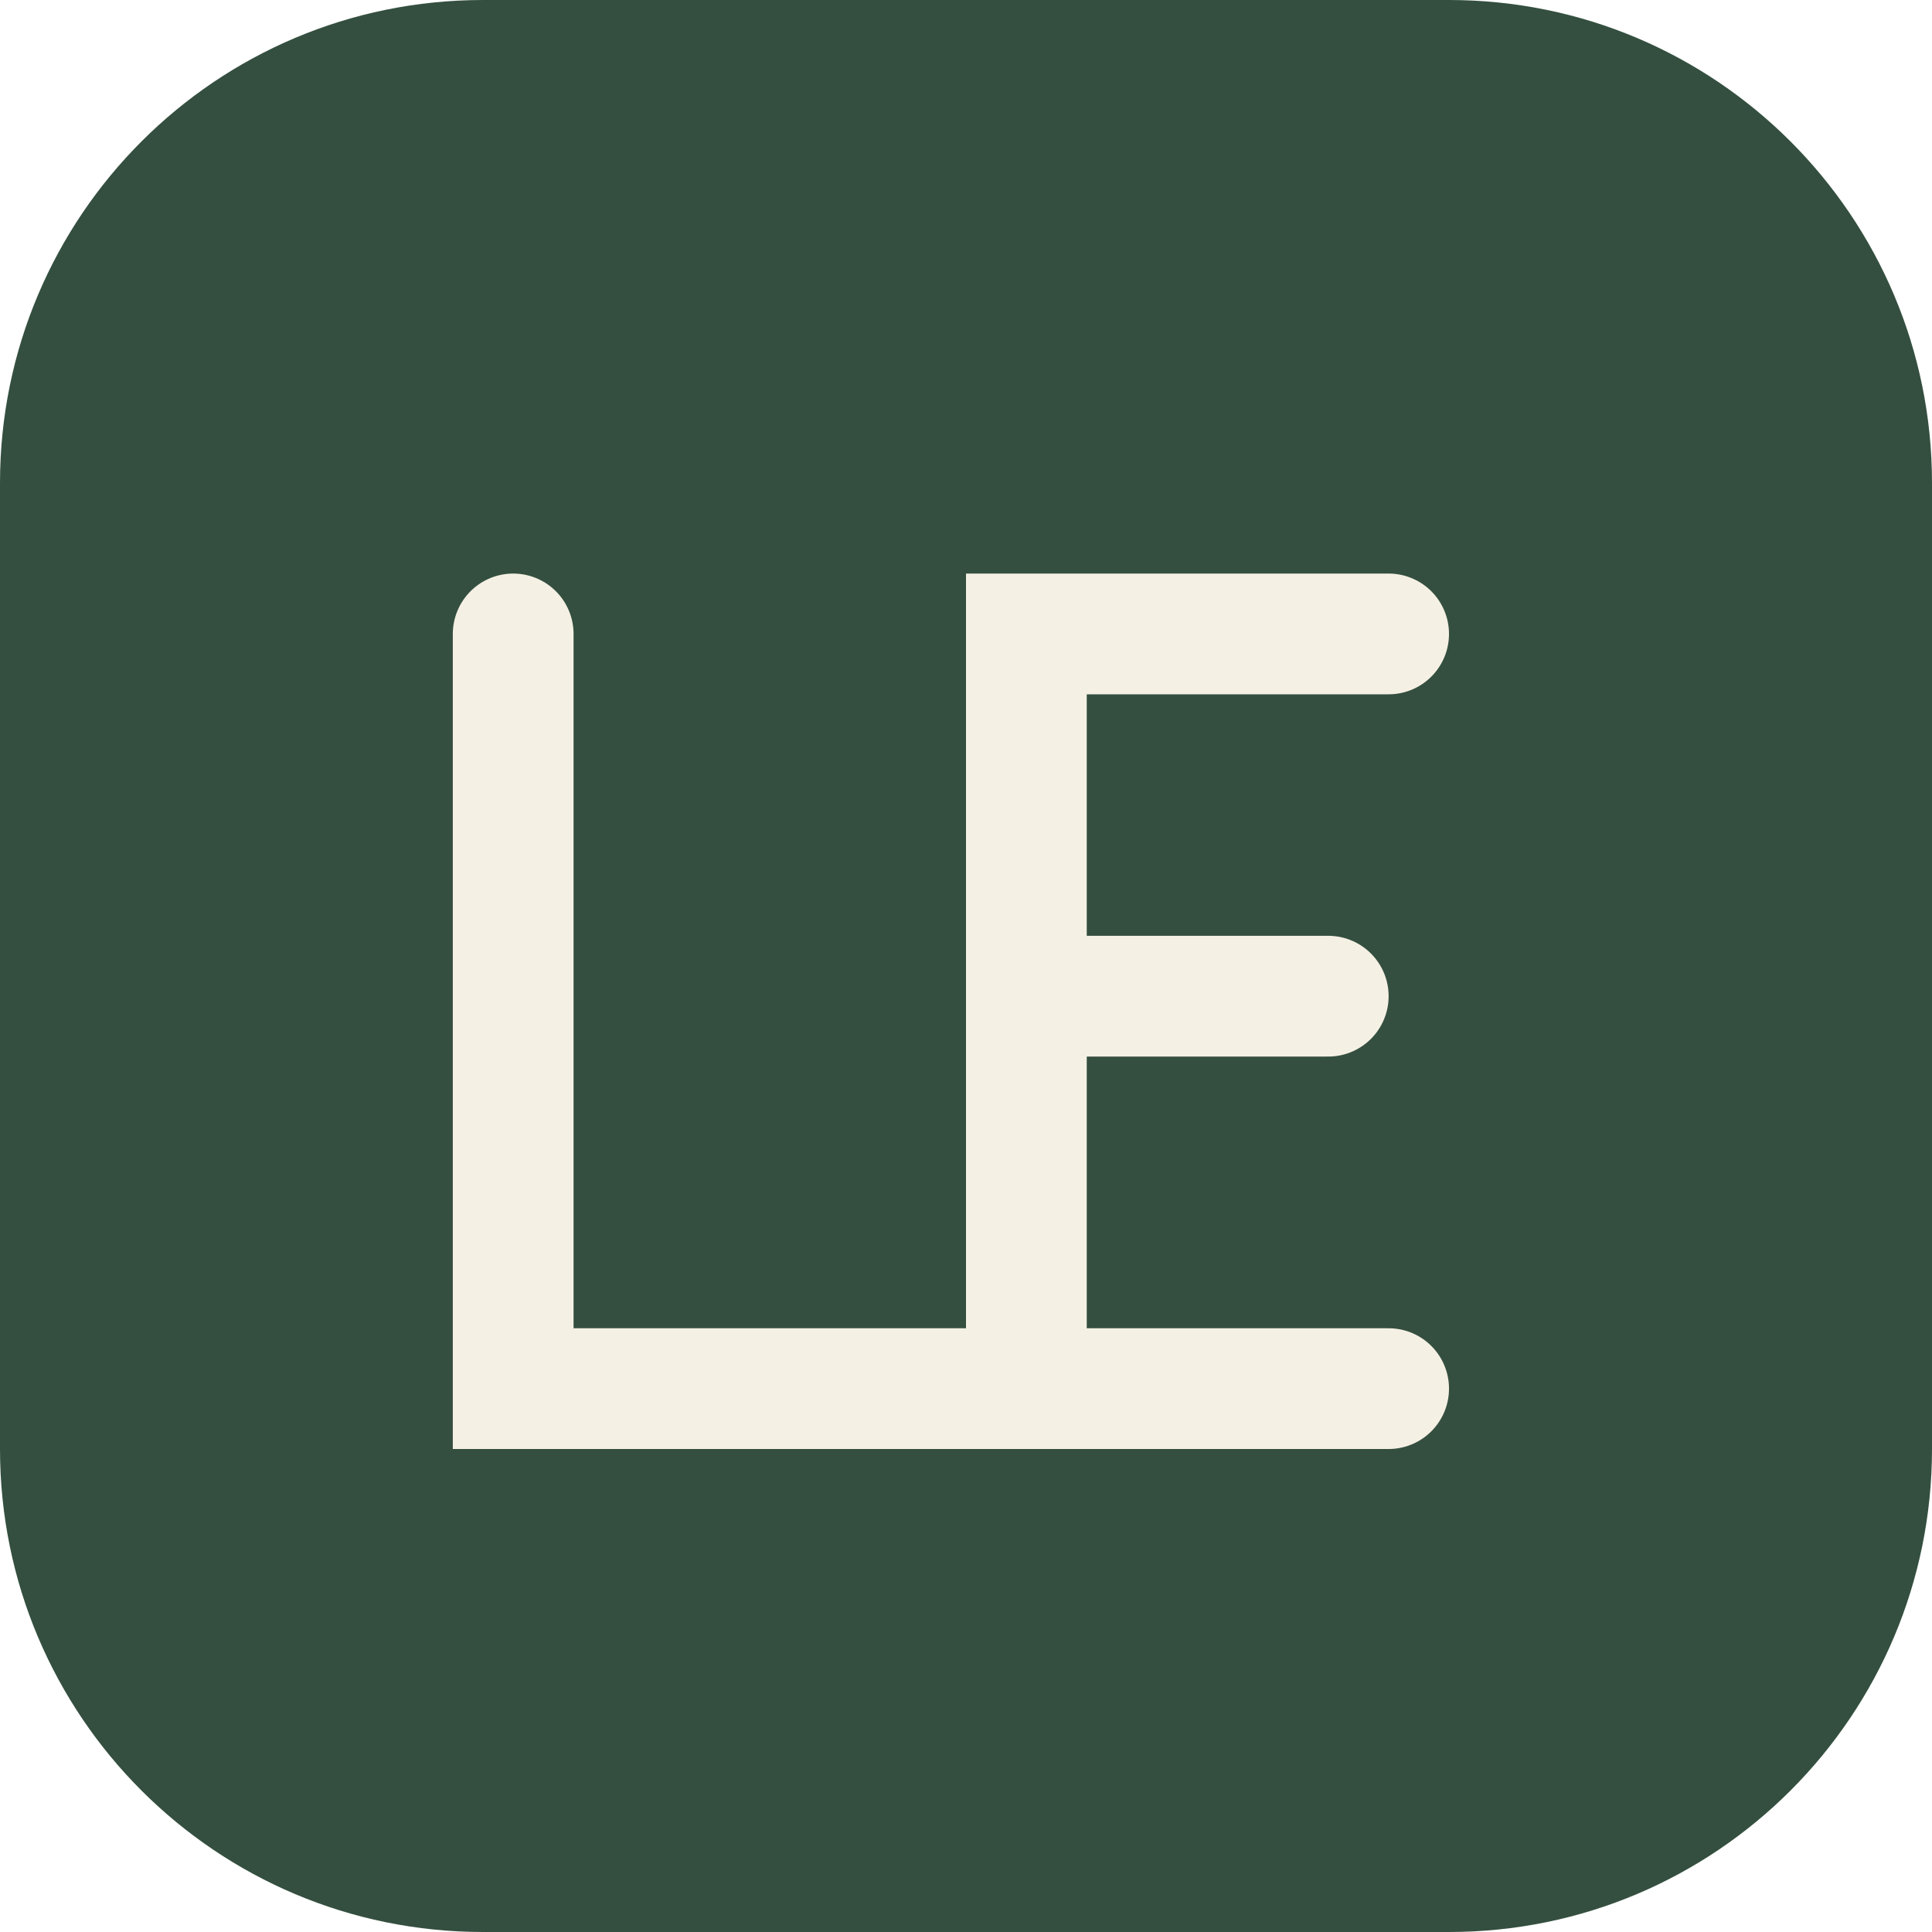
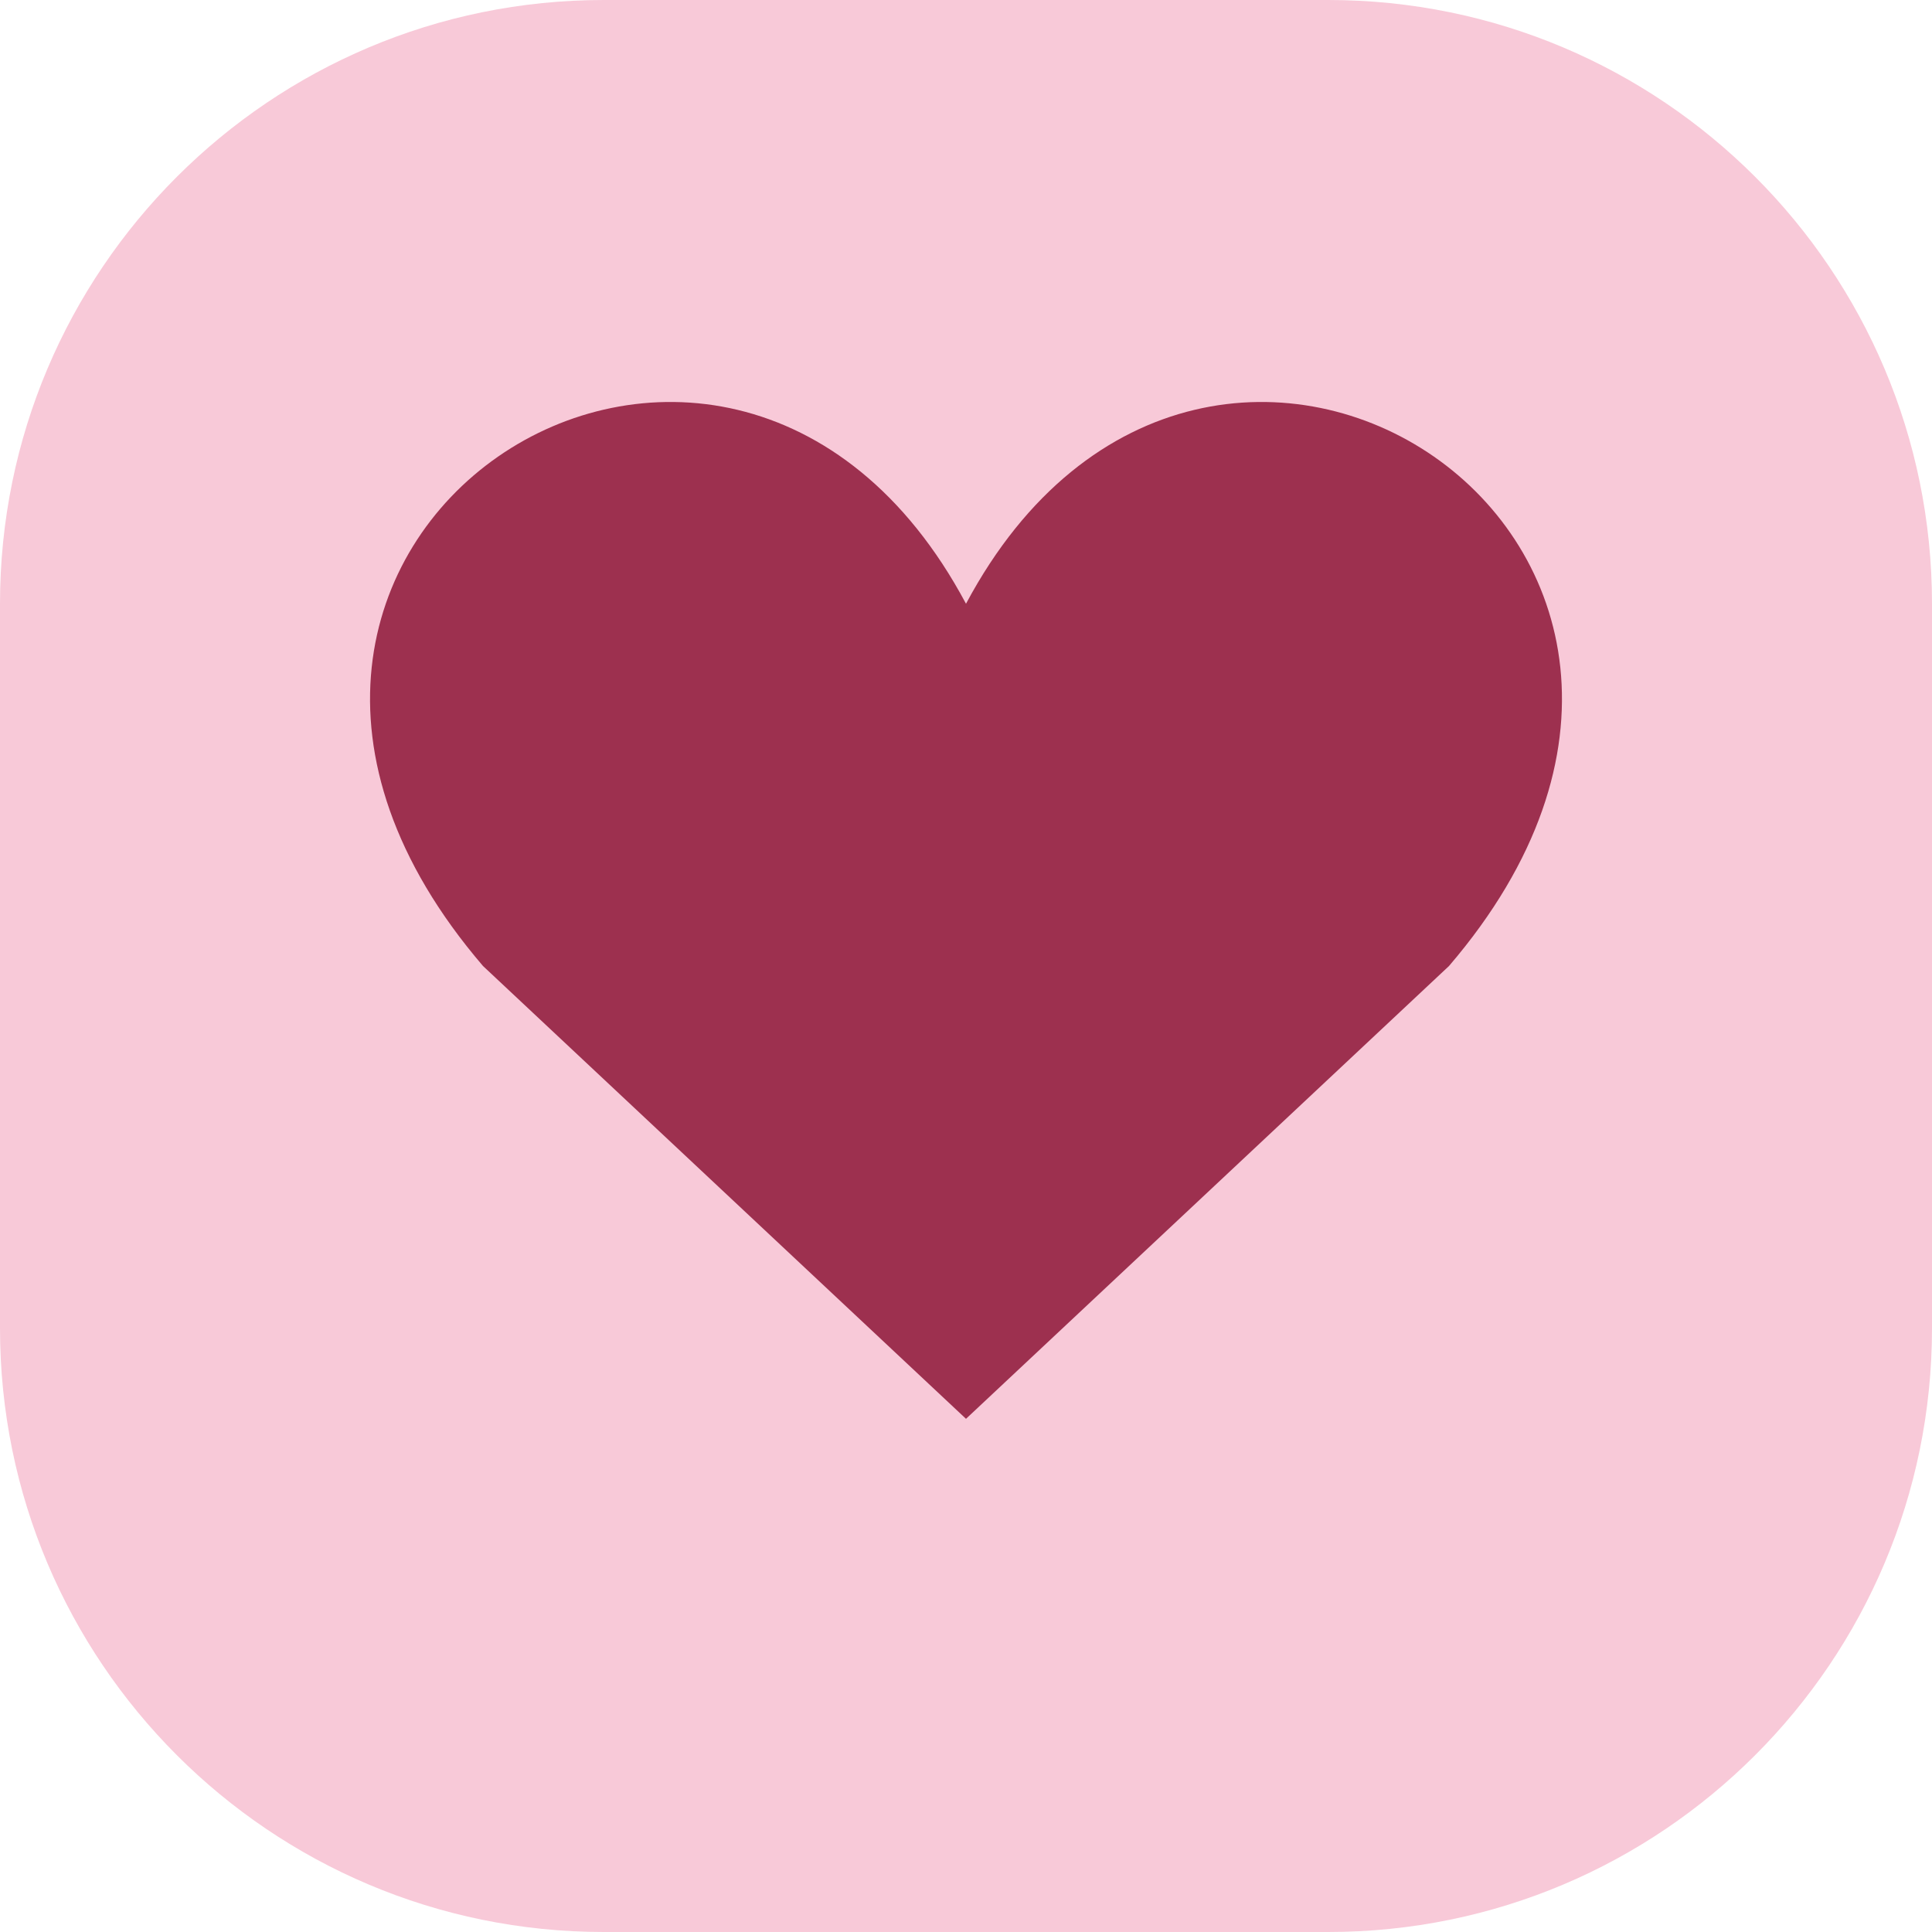
<svg xmlns="http://www.w3.org/2000/svg" viewBox="0 0 64 64">
-   <rect width="64" height="64" rx="16" fill="#344f3f" />
-   <path d="M17 21v25h15M46 21H34v25h12M34 33h10" fill="none" stroke="#f5f0e4" stroke-width="4" stroke-linecap="round" />
+   <rect width="64" height="64" rx="20" fill="#f8c9d8" />
+   <path d="M32 47 16 32c-12-14 8-27 16-12 8-15 28-2 16 12Z" fill="#9d304f" />
</svg>
